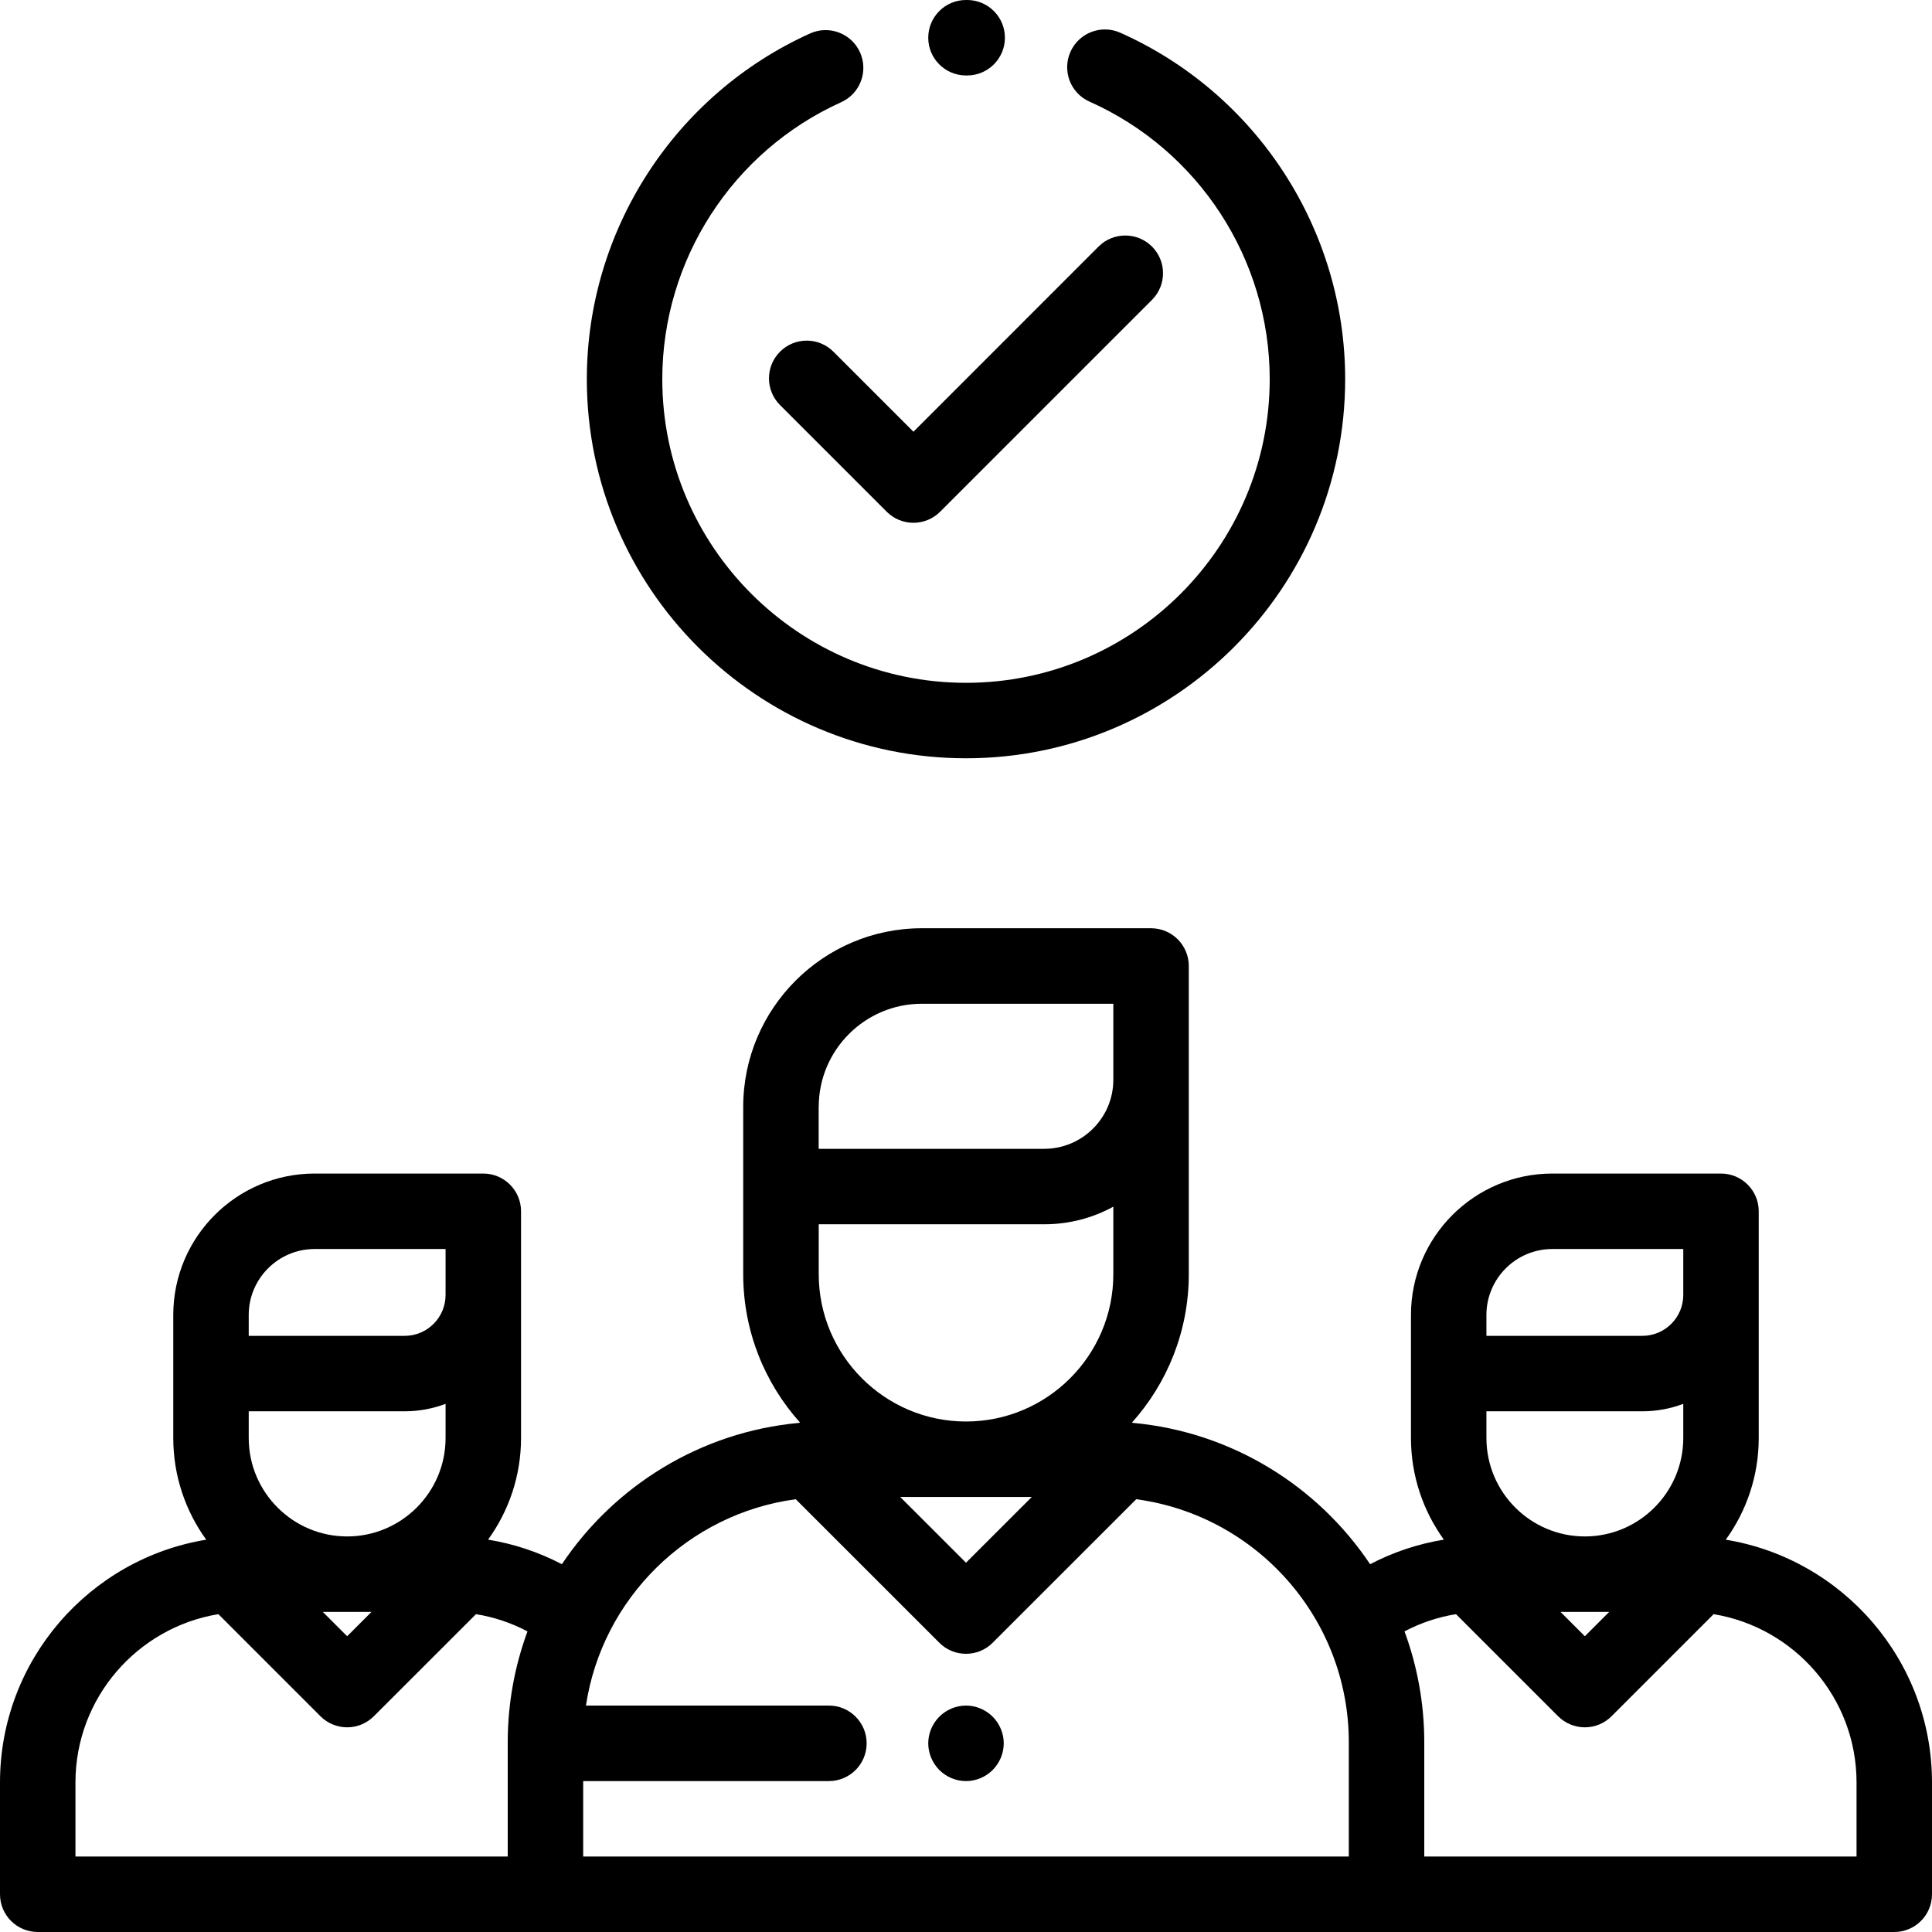
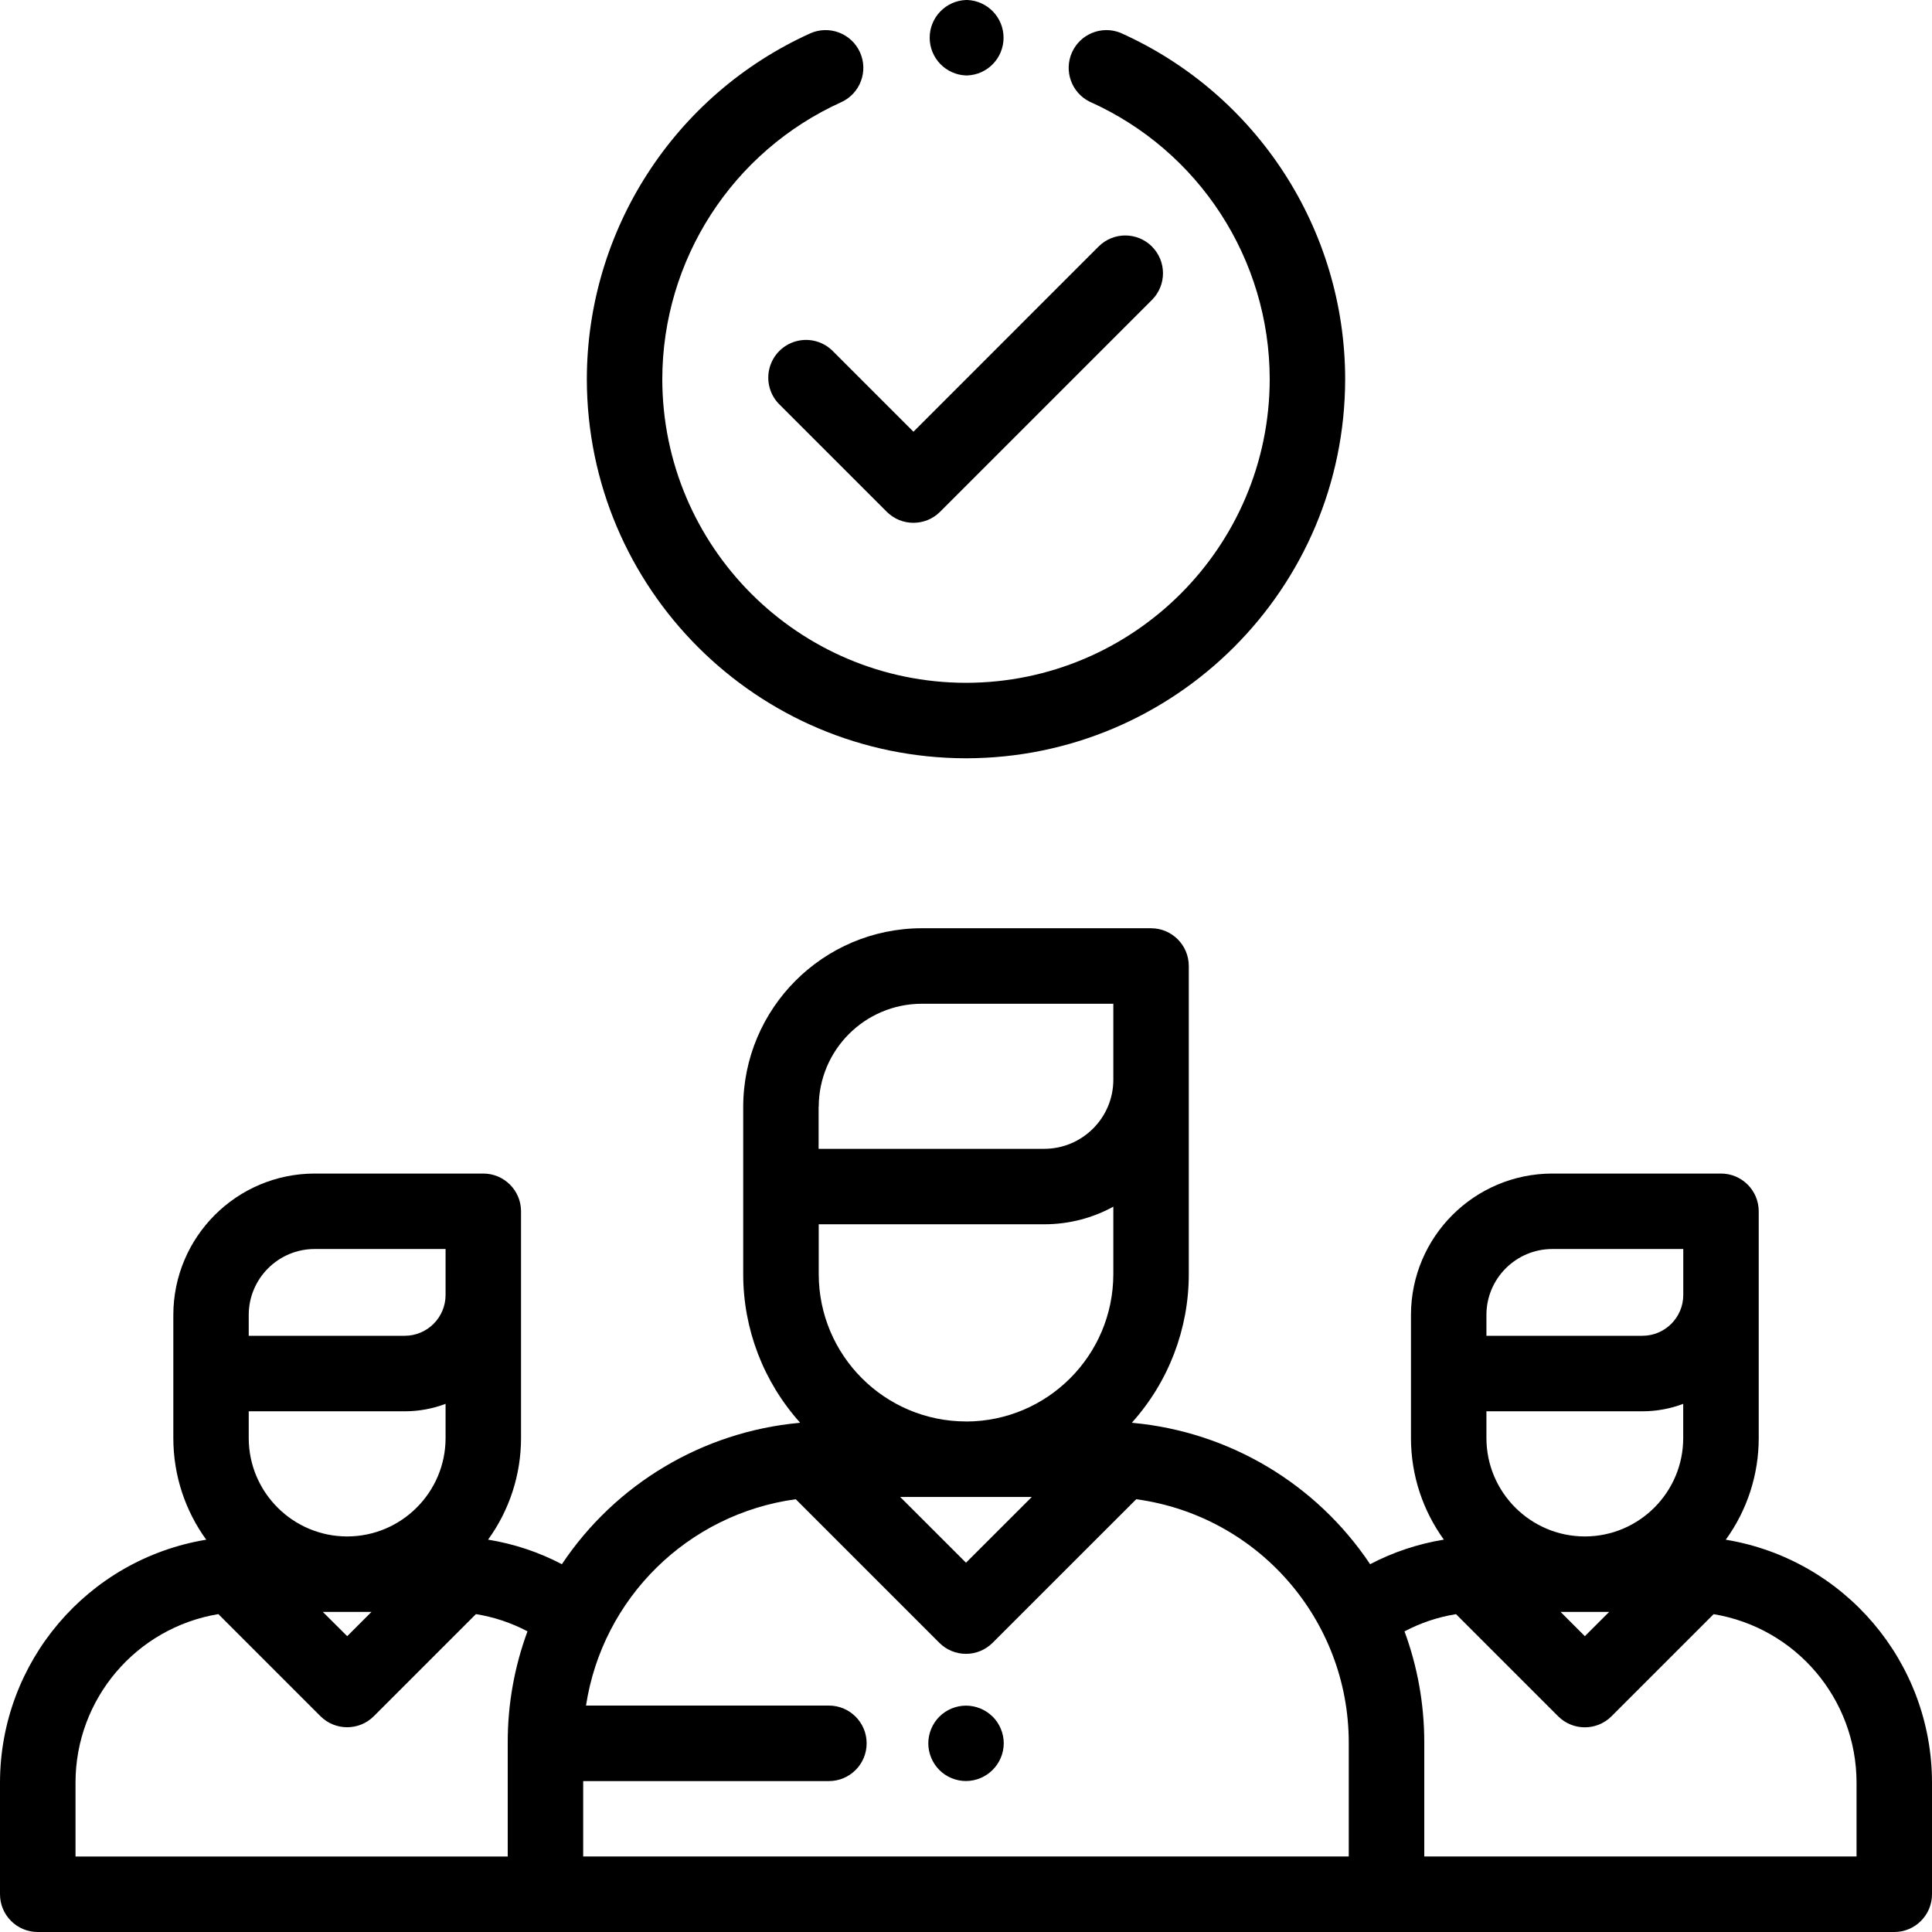
- <svg xmlns="http://www.w3.org/2000/svg" width="35" height="35" viewBox="0 0 35 35" fill="currentColor">
-   <path d="M31.264 27.893C31.639 27.375 31.861 26.738 31.861 26.051V21.943C31.861 21.566 31.555 21.26 31.177 21.26H28.122C26.71 21.26 25.561 22.409 25.561 23.821V26.051C25.561 26.738 25.783 27.374 26.157 27.892C25.69 27.968 25.24 28.118 24.821 28.337C23.871 26.919 22.315 25.942 20.527 25.777C20.52 25.775 20.513 25.774 20.506 25.772C21.146 25.058 21.536 24.115 21.536 23.083V17.5C21.536 17.122 21.23 16.816 20.852 16.816H16.7C14.916 16.816 13.464 18.268 13.464 20.052V23.083C13.464 24.115 13.854 25.058 14.494 25.772C14.487 25.774 14.48 25.775 14.473 25.777C12.685 25.942 11.128 26.92 10.179 28.337C9.759 28.118 9.31 27.968 8.842 27.892C9.217 27.374 9.439 26.738 9.439 26.051V21.943C9.439 21.566 9.133 21.26 8.755 21.26H5.7C4.288 21.26 3.139 22.409 3.139 23.821V26.051C3.139 26.738 3.361 27.375 3.736 27.893C1.62 28.239 0 30.079 0 32.291V34.316C0 34.694 0.306 35 0.684 35H34.316C34.694 35 35 34.694 35 34.316V32.291C35 30.079 33.38 28.239 31.264 27.893ZM4.506 23.821C4.506 23.163 5.042 22.627 5.7 22.627H8.072V23.459C8.072 23.868 7.74 24.2 7.332 24.2H4.506V23.821ZM4.506 25.567H7.332C7.592 25.567 7.841 25.519 8.072 25.432V26.051C8.072 27.034 7.272 27.834 6.289 27.834C5.306 27.834 4.506 27.034 4.506 26.051V25.567ZM6.73 29.201L6.289 29.642L5.848 29.201H6.73ZM9.198 31.564V33.633H1.367V32.291C1.367 30.758 2.49 29.483 3.956 29.242L5.806 31.092C5.934 31.22 6.108 31.292 6.289 31.292C6.47 31.292 6.644 31.22 6.772 31.092L8.623 29.242C8.949 29.295 9.264 29.4 9.556 29.554C9.325 30.181 9.198 30.858 9.198 31.564ZM17.5 25.752C16.029 25.752 14.832 24.554 14.832 23.083V22.179H18.917C19.37 22.179 19.797 22.064 20.169 21.86V23.083C20.169 24.554 18.971 25.752 17.5 25.752ZM18.692 27.119L17.5 28.31L16.308 27.119H18.692ZM14.831 20.052H14.832C14.832 19.022 15.67 18.184 16.7 18.184H20.169V19.561C20.169 20.251 19.607 20.812 18.917 20.812H14.831V20.052ZM24.435 33.633H23.105H11.895H10.565V32.266H15.016C15.394 32.266 15.7 31.96 15.7 31.582C15.7 31.204 15.394 30.898 15.016 30.898H10.615C10.908 28.956 12.463 27.422 14.416 27.16L17.017 29.76C17.15 29.894 17.325 29.96 17.5 29.96C17.675 29.96 17.85 29.894 17.983 29.76L20.584 27.16C22.755 27.451 24.435 29.314 24.435 31.564V33.633ZM26.928 23.821C26.928 23.163 27.464 22.627 28.122 22.627H30.494V23.459C30.494 23.868 30.162 24.2 29.753 24.2H26.928V23.821ZM26.928 25.567H29.753C30.014 25.567 30.263 25.519 30.494 25.432V26.051C30.494 27.034 29.694 27.834 28.711 27.834C27.728 27.834 26.928 27.034 26.928 26.051V25.567ZM29.152 29.201L28.711 29.642L28.27 29.201H29.152ZM25.802 33.633V31.564C25.802 30.858 25.675 30.181 25.444 29.554C25.736 29.4 26.05 29.295 26.377 29.242L28.227 31.092C28.356 31.22 28.53 31.292 28.711 31.292C28.892 31.292 29.066 31.22 29.194 31.092L31.044 29.242C32.51 29.483 33.633 30.758 33.633 32.291V33.633H25.802Z" fill="currentColor" />
-   <path d="M20.869 4.466C20.602 4.2 20.169 4.2 19.902 4.466L16.548 7.821L15.098 6.371C14.831 6.104 14.398 6.104 14.131 6.371C13.864 6.638 13.864 7.071 14.131 7.338L16.064 9.271C16.193 9.399 16.366 9.471 16.548 9.471C16.729 9.471 16.903 9.399 17.031 9.271L20.869 5.433C21.136 5.166 21.136 4.733 20.869 4.466Z" fill="currentColor" />
-   <path d="M20.295 0.593C19.95 0.439 19.546 0.594 19.392 0.939C19.238 1.284 19.393 1.688 19.738 1.841C21.721 2.726 23.002 4.699 23.002 6.869C23.002 9.902 20.534 12.37 17.5 12.37C14.466 12.37 11.998 9.902 11.998 6.869C11.998 4.71 13.27 2.741 15.238 1.852C15.582 1.697 15.735 1.292 15.58 0.948C15.424 0.603 15.019 0.451 14.675 0.606C12.219 1.716 10.631 4.174 10.631 6.869C10.631 10.656 13.713 13.737 17.5 13.737C21.287 13.737 24.369 10.656 24.369 6.869C24.369 4.16 22.77 1.696 20.295 0.593Z" fill="currentColor" />
-   <path d="M17.524 0H17.5C17.122 0 16.816 0.306 16.816 0.684C16.816 1.061 17.122 1.367 17.5 1.367H17.518C17.519 1.367 17.52 1.367 17.521 1.367C17.897 1.367 18.203 1.063 18.205 0.687C18.207 0.309 17.902 0.002 17.524 0Z" fill="currentColor" />
-   <path d="M17.983 31.099C17.856 30.972 17.68 30.898 17.5 30.898C17.32 30.898 17.144 30.972 17.017 31.099C16.89 31.226 16.816 31.402 16.816 31.582C16.816 31.762 16.89 31.938 17.017 32.065C17.144 32.193 17.32 32.266 17.5 32.266C17.68 32.266 17.856 32.193 17.983 32.065C18.11 31.938 18.184 31.762 18.184 31.582C18.184 31.402 18.11 31.226 17.983 31.099Z" fill="currentColor" />
+ <svg xmlns="http://www.w3.org/2000/svg" width="35" height="35" fill="currentColor">
+   <path d="M31.264 27.893a3.132 3.132 0 0 0 .597-1.842v-4.108a.684.684 0 0 0-.684-.683h-3.055a2.564 2.564 0 0 0-2.561 2.561v2.23c0 .687.222 1.323.596 1.841a4.402 4.402 0 0 0-1.336.445 5.817 5.817 0 0 0-4.294-2.56l-.021-.005a4.02 4.02 0 0 0 1.03-2.69V17.5a.684.684 0 0 0-.684-.684H16.7a3.24 3.24 0 0 0-3.236 3.236v3.03a4.02 4.02 0 0 0 1.03 2.69l-.021.005a5.816 5.816 0 0 0-4.294 2.56c-.42-.22-.87-.369-1.337-.445a3.132 3.132 0 0 0 .597-1.84v-4.109a.684.684 0 0 0-.684-.683H5.7a2.564 2.564 0 0 0-2.56 2.561v2.23c0 .688.221 1.324.596 1.842A4.464 4.464 0 0 0 0 32.291v2.025c0 .378.306.684.684.684h33.632a.684.684 0 0 0 .684-.684v-2.025a4.464 4.464 0 0 0-3.736-4.398ZM4.506 23.821c0-.658.536-1.194 1.194-1.194h2.372v.832c0 .409-.332.74-.74.74H4.506v-.378Zm0 1.746h2.826c.26 0 .51-.048.74-.135v.62c0 .982-.8 1.782-1.783 1.782-.983 0-1.783-.8-1.783-1.783v-.484Zm2.224 3.634-.44.44-.442-.44h.882Zm2.468 2.363v2.069h-7.83V32.29a3.095 3.095 0 0 1 2.588-3.049l1.85 1.85a.684.684 0 0 0 .966 0l1.85-1.85c.327.053.642.158.934.312a5.784 5.784 0 0 0-.358 2.01Zm8.302-5.813a2.672 2.672 0 0 1-2.668-2.668v-.904h4.085c.453 0 .88-.115 1.252-.319v1.223a2.672 2.672 0 0 1-2.669 2.669Zm1.192 1.368L17.5 28.31l-1.192-1.191h2.384Zm-3.86-7.067a1.87 1.87 0 0 1 1.868-1.868h3.469v1.377c0 .69-.562 1.251-1.252 1.251H14.83v-.76Zm9.603 13.58H10.565v-1.366h4.451a.684.684 0 1 0 0-1.368h-4.4a4.455 4.455 0 0 1 3.8-3.738l2.6 2.6a.682.682 0 0 0 .967 0l2.601-2.6a4.451 4.451 0 0 1 3.85 4.404v2.069Zm2.493-9.81c0-.66.536-1.195 1.194-1.195h2.372v.832c0 .409-.332.74-.74.74h-2.826v-.378Zm0 1.745h2.825c.26 0 .51-.048.74-.135v.62c0 .982-.799 1.782-1.782 1.782s-1.783-.8-1.783-1.783v-.484Zm2.224 3.634-.441.44-.44-.44h.88Zm-3.35 4.432v-2.069c0-.706-.127-1.383-.358-2.01.292-.154.606-.26.933-.312l1.85 1.85a.684.684 0 0 0 .967 0l1.85-1.85a3.095 3.095 0 0 1 2.589 3.05v1.34h-7.831ZM20.869 4.466a.684.684 0 0 0-.967 0l-3.354 3.355-1.45-1.45a.684.684 0 1 0-.967.967l1.933 1.933a.684.684 0 0 0 .967 0l3.838-3.838a.684.684 0 0 0 0-.966Z" />
+   <path d="M20.295.593a.684.684 0 0 0-.557 1.248 5.51 5.51 0 0 1 3.264 5.028A5.508 5.508 0 0 1 17.5 12.37a5.508 5.508 0 0 1-5.502-5.501 5.515 5.515 0 0 1 3.24-5.017.683.683 0 1 0-.563-1.246 6.885 6.885 0 0 0-4.044 6.263 6.877 6.877 0 0 0 6.869 6.868 6.876 6.876 0 0 0 6.869-6.868A6.88 6.88 0 0 0 20.295.593Z" />
+   <path d="M17.524 0H17.5a.684.684 0 0 0 0 1.367H17.521A.684.684 0 0 0 17.524 0ZM17.983 31.099a.688.688 0 0 0-.483-.2.689.689 0 0 0-.483.2.689.689 0 0 0-.2.483c0 .18.073.356.2.483.127.128.303.2.483.2a.688.688 0 0 0 .684-.683.689.689 0 0 0-.2-.483Z" />
</svg>
